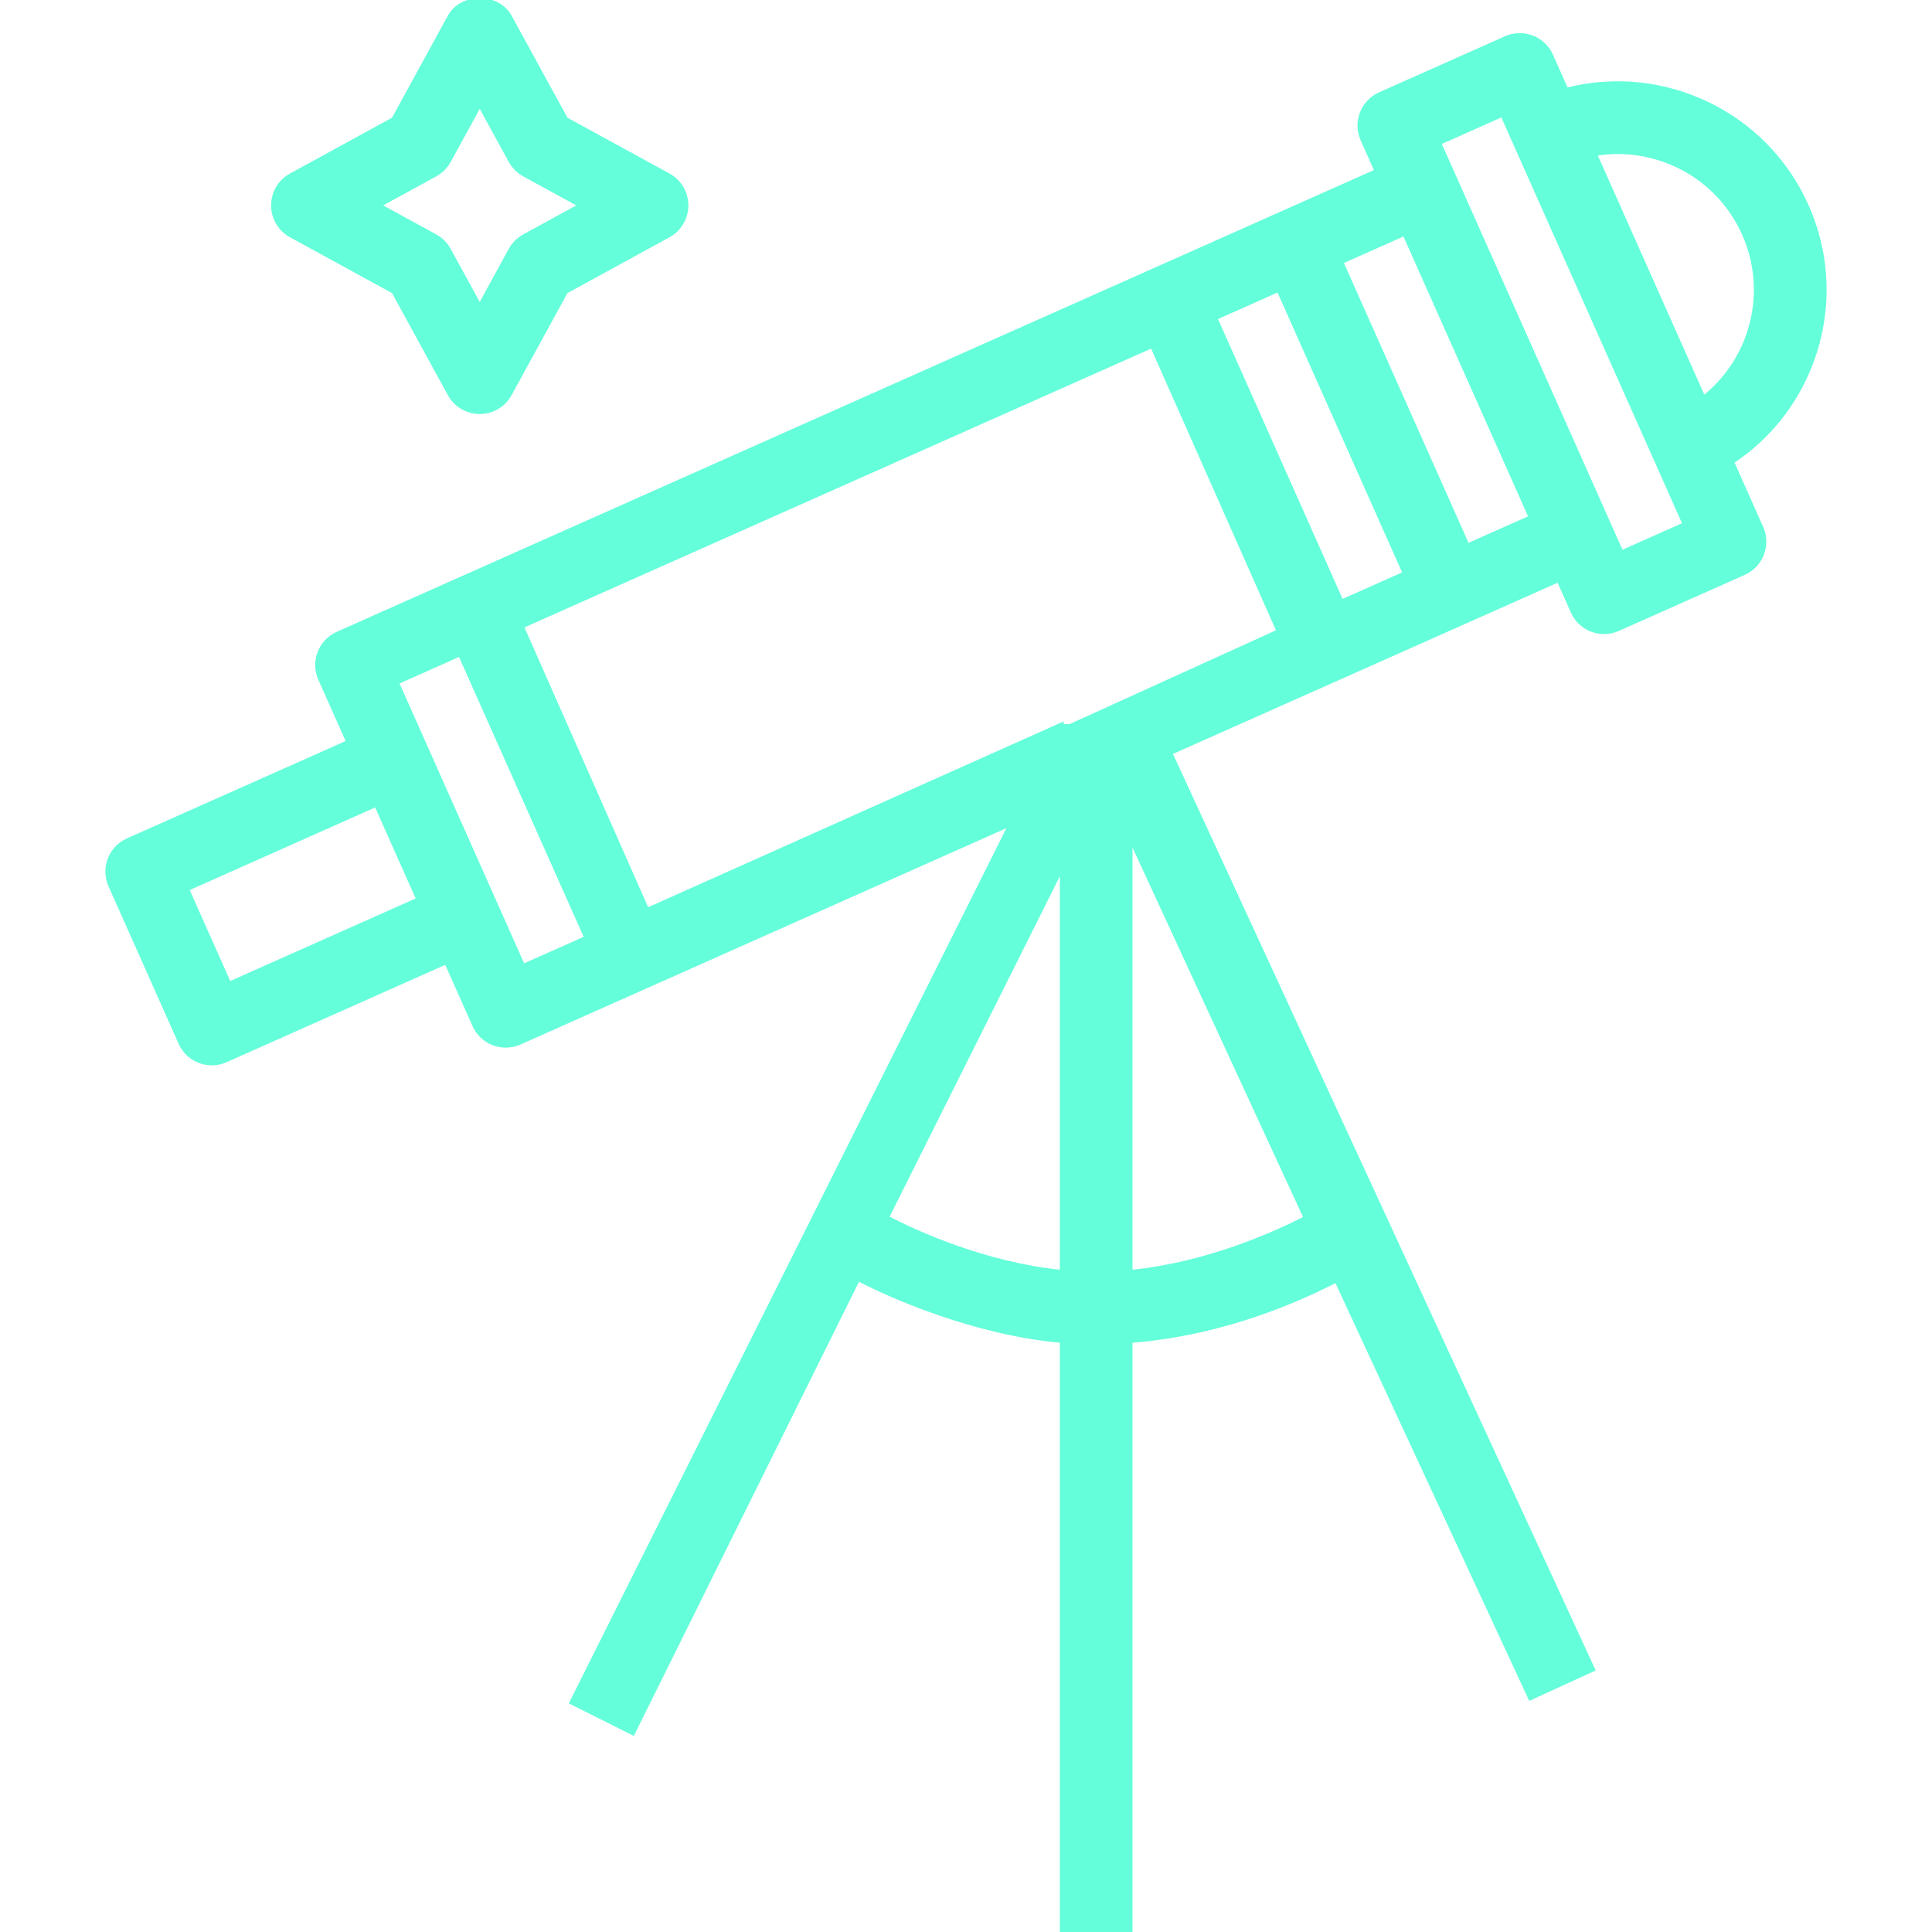
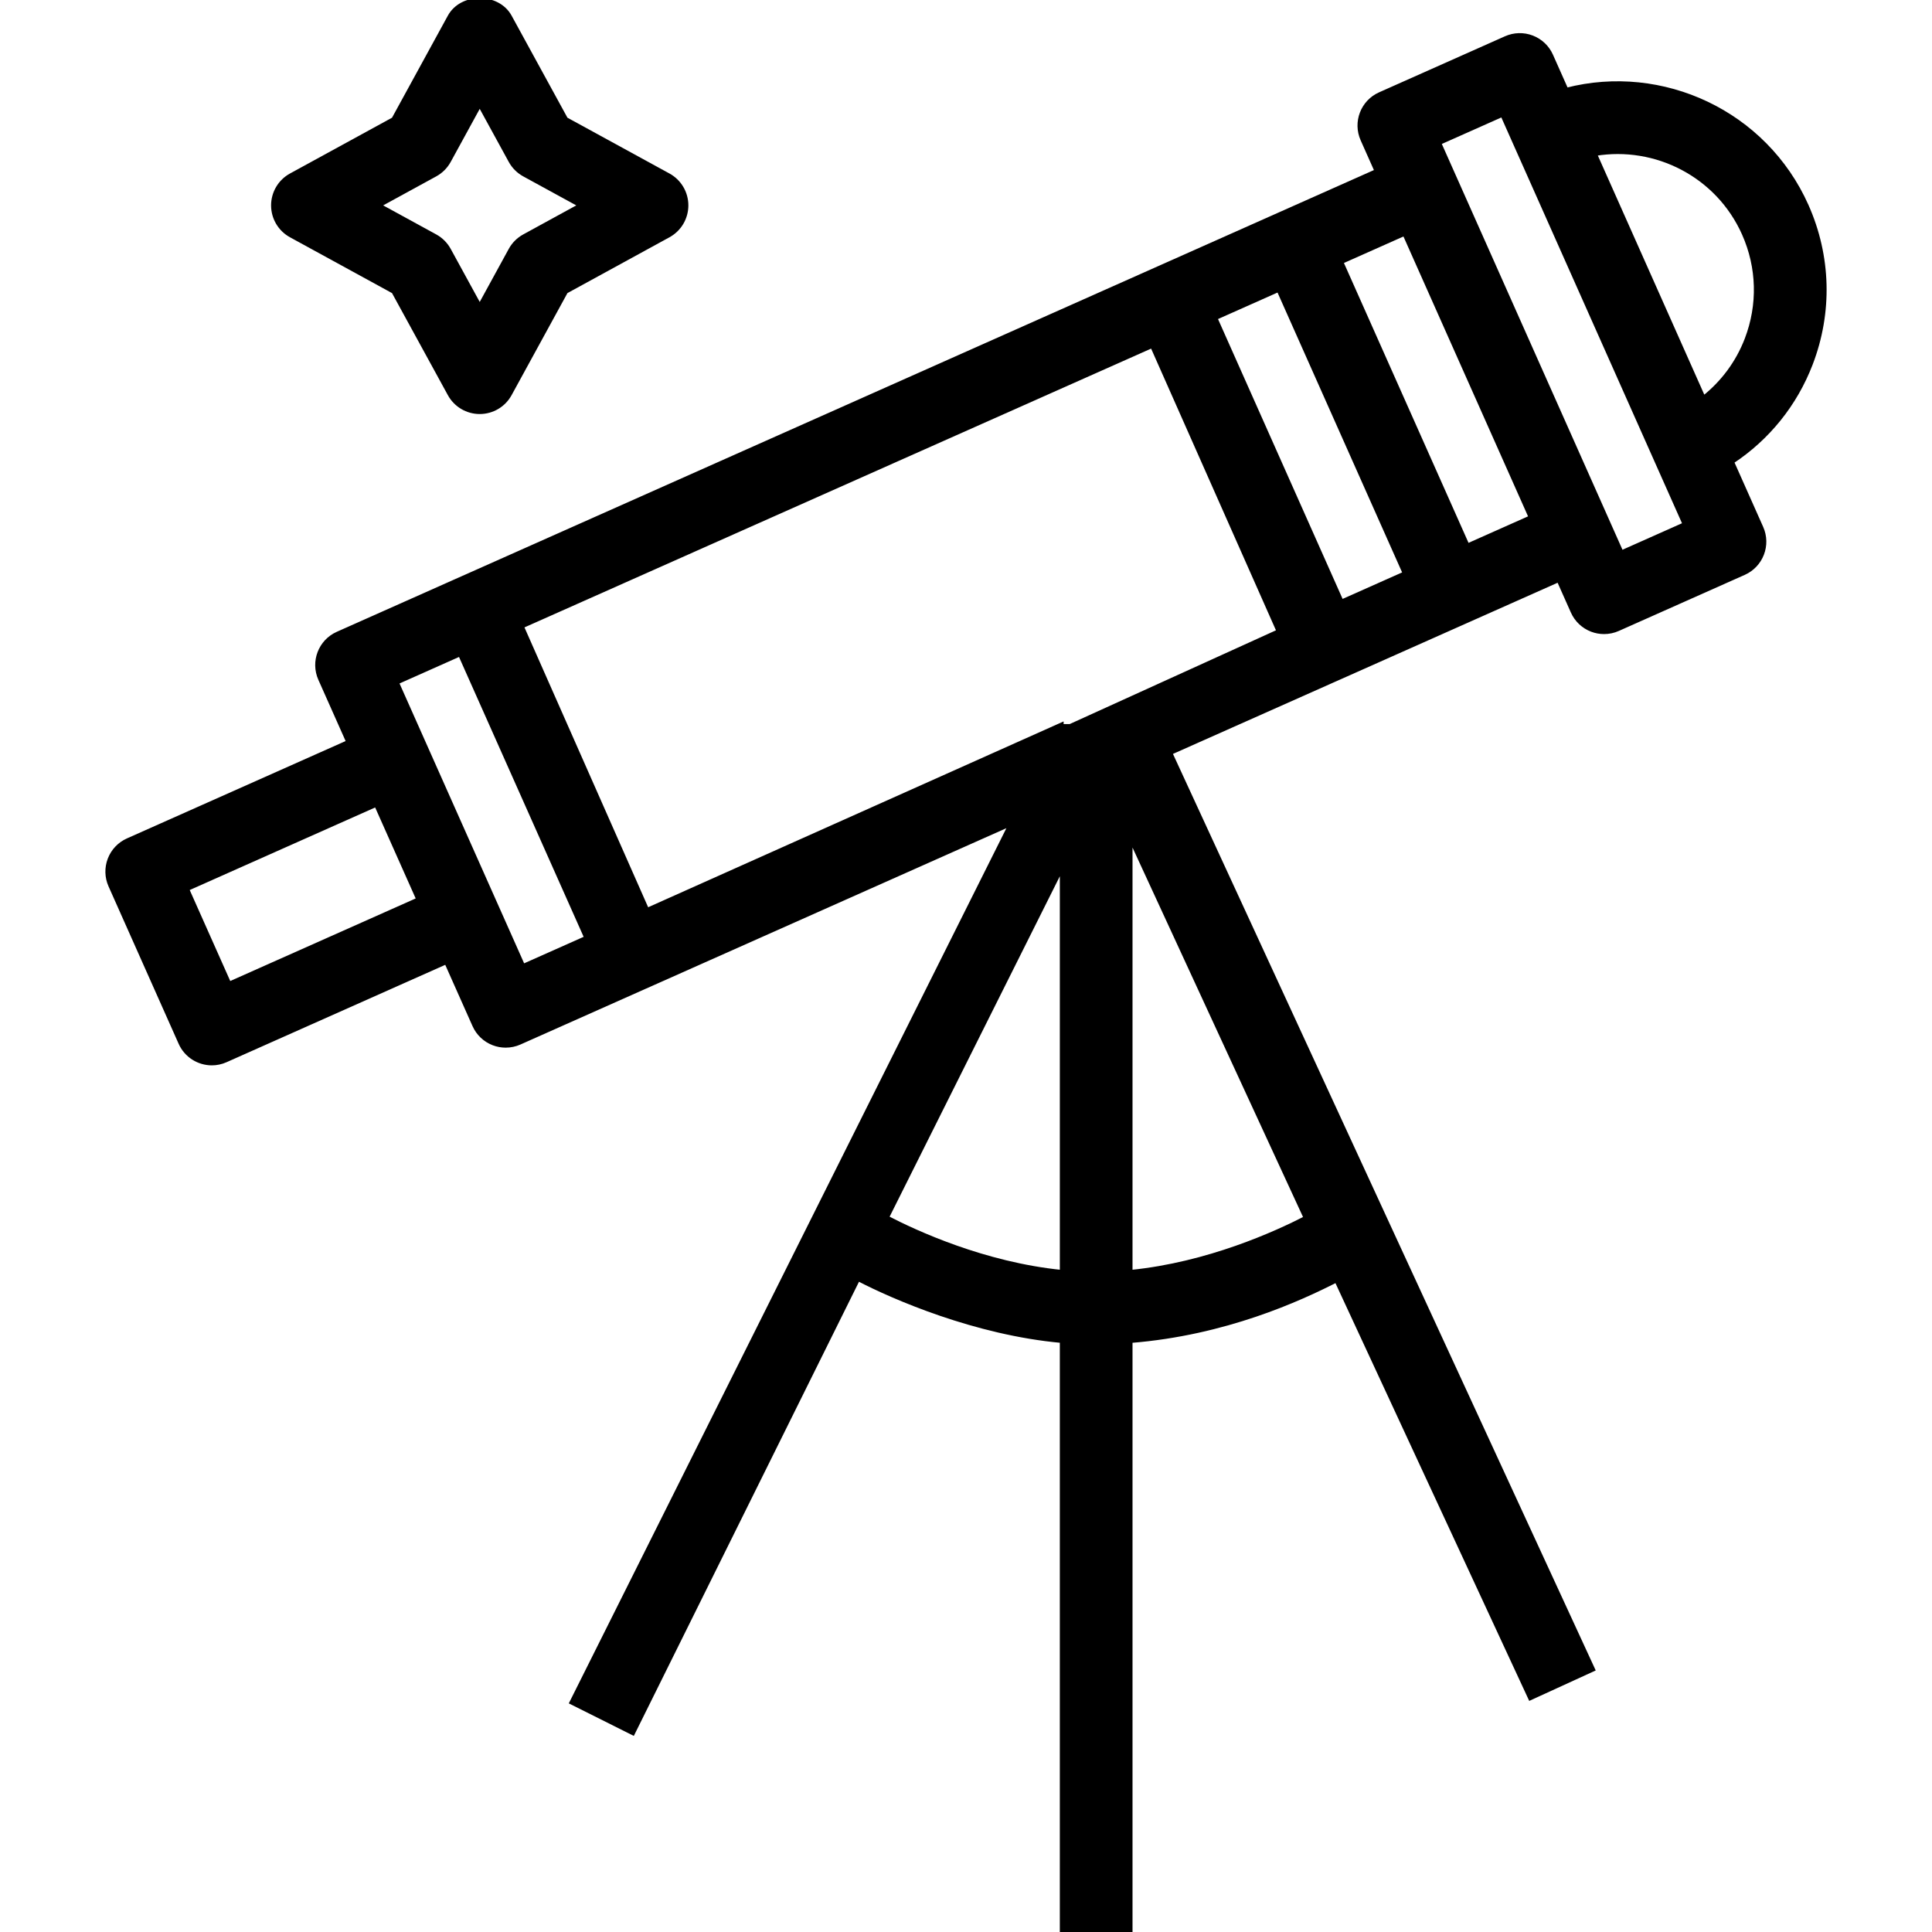
- <svg xmlns="http://www.w3.org/2000/svg" fill="#64ffda" height="64px" width="64px" version="1.1" id="Layer_1" viewBox="0 0 512 512" xml:space="preserve" stroke="#64ffda">
+ <svg xmlns="http://www.w3.org/2000/svg" fill="currentColor" height="64px" width="64px" version="1.1" id="Layer_1" viewBox="0 0 512 512" xml:space="preserve" stroke="currentColor">
  <g id="SVGRepo_bgCarrier" stroke-width="0" />
  <g id="SVGRepo_tracerCarrier" stroke-linecap="round" stroke-linejoin="round" />
  <g id="SVGRepo_iconCarrier">
    <g>
      <g>
        <path d="M177.172,46.418l-27.164-14.857L135.142,4.388c-3.193-5.85-12.824-5.85-16.017,0l-14.866,27.173L77.094,46.418 c-2.934,1.601-4.753,4.673-4.753,8.013c0,3.34,1.819,6.412,4.753,8.013l27.164,14.862l14.866,27.169 c1.596,2.93,4.673,4.749,8.009,4.749c3.335,0,6.412-1.819,8.008-4.749l14.866-27.169l27.164-14.862 c2.934-1.601,4.753-4.673,4.753-8.013S180.106,48.019,177.172,46.418z M138.896,62.565c-1.534,0.838-2.791,2.1-3.63,3.63 l-8.133,14.866L119,66.194c-0.838-1.529-2.096-2.791-3.63-3.63l-14.866-8.133l14.866-8.129c1.534-0.838,2.791-2.1,3.63-3.63 l8.133-14.866l8.133,14.866c0.838,1.529,2.096,2.791,3.63,3.63l14.866,8.129L138.896,62.565z" />
      </g>
    </g>
    <g>
      <g>
        <path d="M479.903,96.444c5.244-13.662,4.851-28.551-1.097-41.919c-11.031-24.757-38.281-37.299-63.683-30.773l-4.031-9.055 c-0.981-2.212-2.8-3.942-5.066-4.811c-2.256-0.869-4.771-0.798-6.983,0.183l-33.371,14.857c-4.611,2.051-6.679,7.451-4.628,12.057 l3.714,8.343L339.73,56.469l-33.371,14.858L122.841,153.03c-0.011,0.006-0.022,0.007-0.034,0.012l-33.362,14.856 c-4.602,2.052-6.67,7.452-4.619,12.058l7.426,16.683l-58.402,26.003c-2.221,0.986-3.951,2.809-4.816,5.07 c-0.865,2.261-0.803,4.775,0.187,6.987l18.576,41.709c1.507,3.402,4.851,5.422,8.347,5.422c1.24,0,2.497-0.259,3.701-0.794 l58.402-26.003l7.431,16.688c0.981,2.212,2.8,3.942,5.065,4.811c1.052,0.406,2.167,0.606,3.273,0.606 c1.266,0,2.533-0.263,3.71-0.789l33.347-14.847c0.011-0.004,0.022-0.005,0.034-0.01l96.669-43.042l-116.369,232.74l16.338,8.17 l59.67-120.355c9.293,4.835,31.119,14.342,53.95,16.381V512h18.264V355.39c25.113-1.99,44.851-11.099,54.518-16.021 l51.357,110.728l16.715-7.656L310.18,199.545l44.43-19.767c0.009-0.006,0.036-0.013,0.047-0.018l33.338-14.84l25.04-11.146 l3.719,8.346c0.981,2.212,2.8,3.942,5.065,4.811c1.052,0.406,2.167,0.606,3.275,0.606c1.264,0,2.533-0.263,3.71-0.789 l33.371-14.857c4.611-2.051,6.679-7.451,4.628-12.057l-7.757-17.423C468.486,116.171,475.767,107.218,479.903,96.444z M60.765,260.638l-11.148-25.024l50.057-22.286l11.147,25.024L60.765,260.638z M138.646,255.952l-33.425-75.081l16.677-7.429 l33.434,75.081L138.646,255.952z M281.366,337.047c-20.547-2.071-38.698-10.447-46.28-14.391l46.28-92.558V337.047z M345.974,322.756c-7.792,3.999-25.798,12.242-46.345,14.292V222.339L345.974,322.756z M283.602,192.378h-2.236v-0.421 l-109.854,49.137l-33.182-75.081l166.983-74.287L338.8,167.29L283.602,192.378z M355.55,159.378l-33.425-75.081l16.686-7.429 l33.425,75.081L355.55,159.378z M388.921,144.521L355.497,69.44l16.686-7.429l33.425,75.081L388.921,144.521z M429.721,146.349 L381.439,37.897l16.686-7.429l3.663,8.23c0.016,0.037,0.02,0.076,0.038,0.113c0.016,0.036,0.04,0.066,0.058,0.101l44.523,100.008 L429.721,146.349z M462.852,89.903c-2.377,6.189-6.325,11.466-11.388,15.479L422.721,40.82c16.021-2.676,32.482,5.615,39.4,21.134 C466.089,70.867,466.348,80.793,462.852,89.903z" />
      </g>
    </g>
  </g>
</svg>
